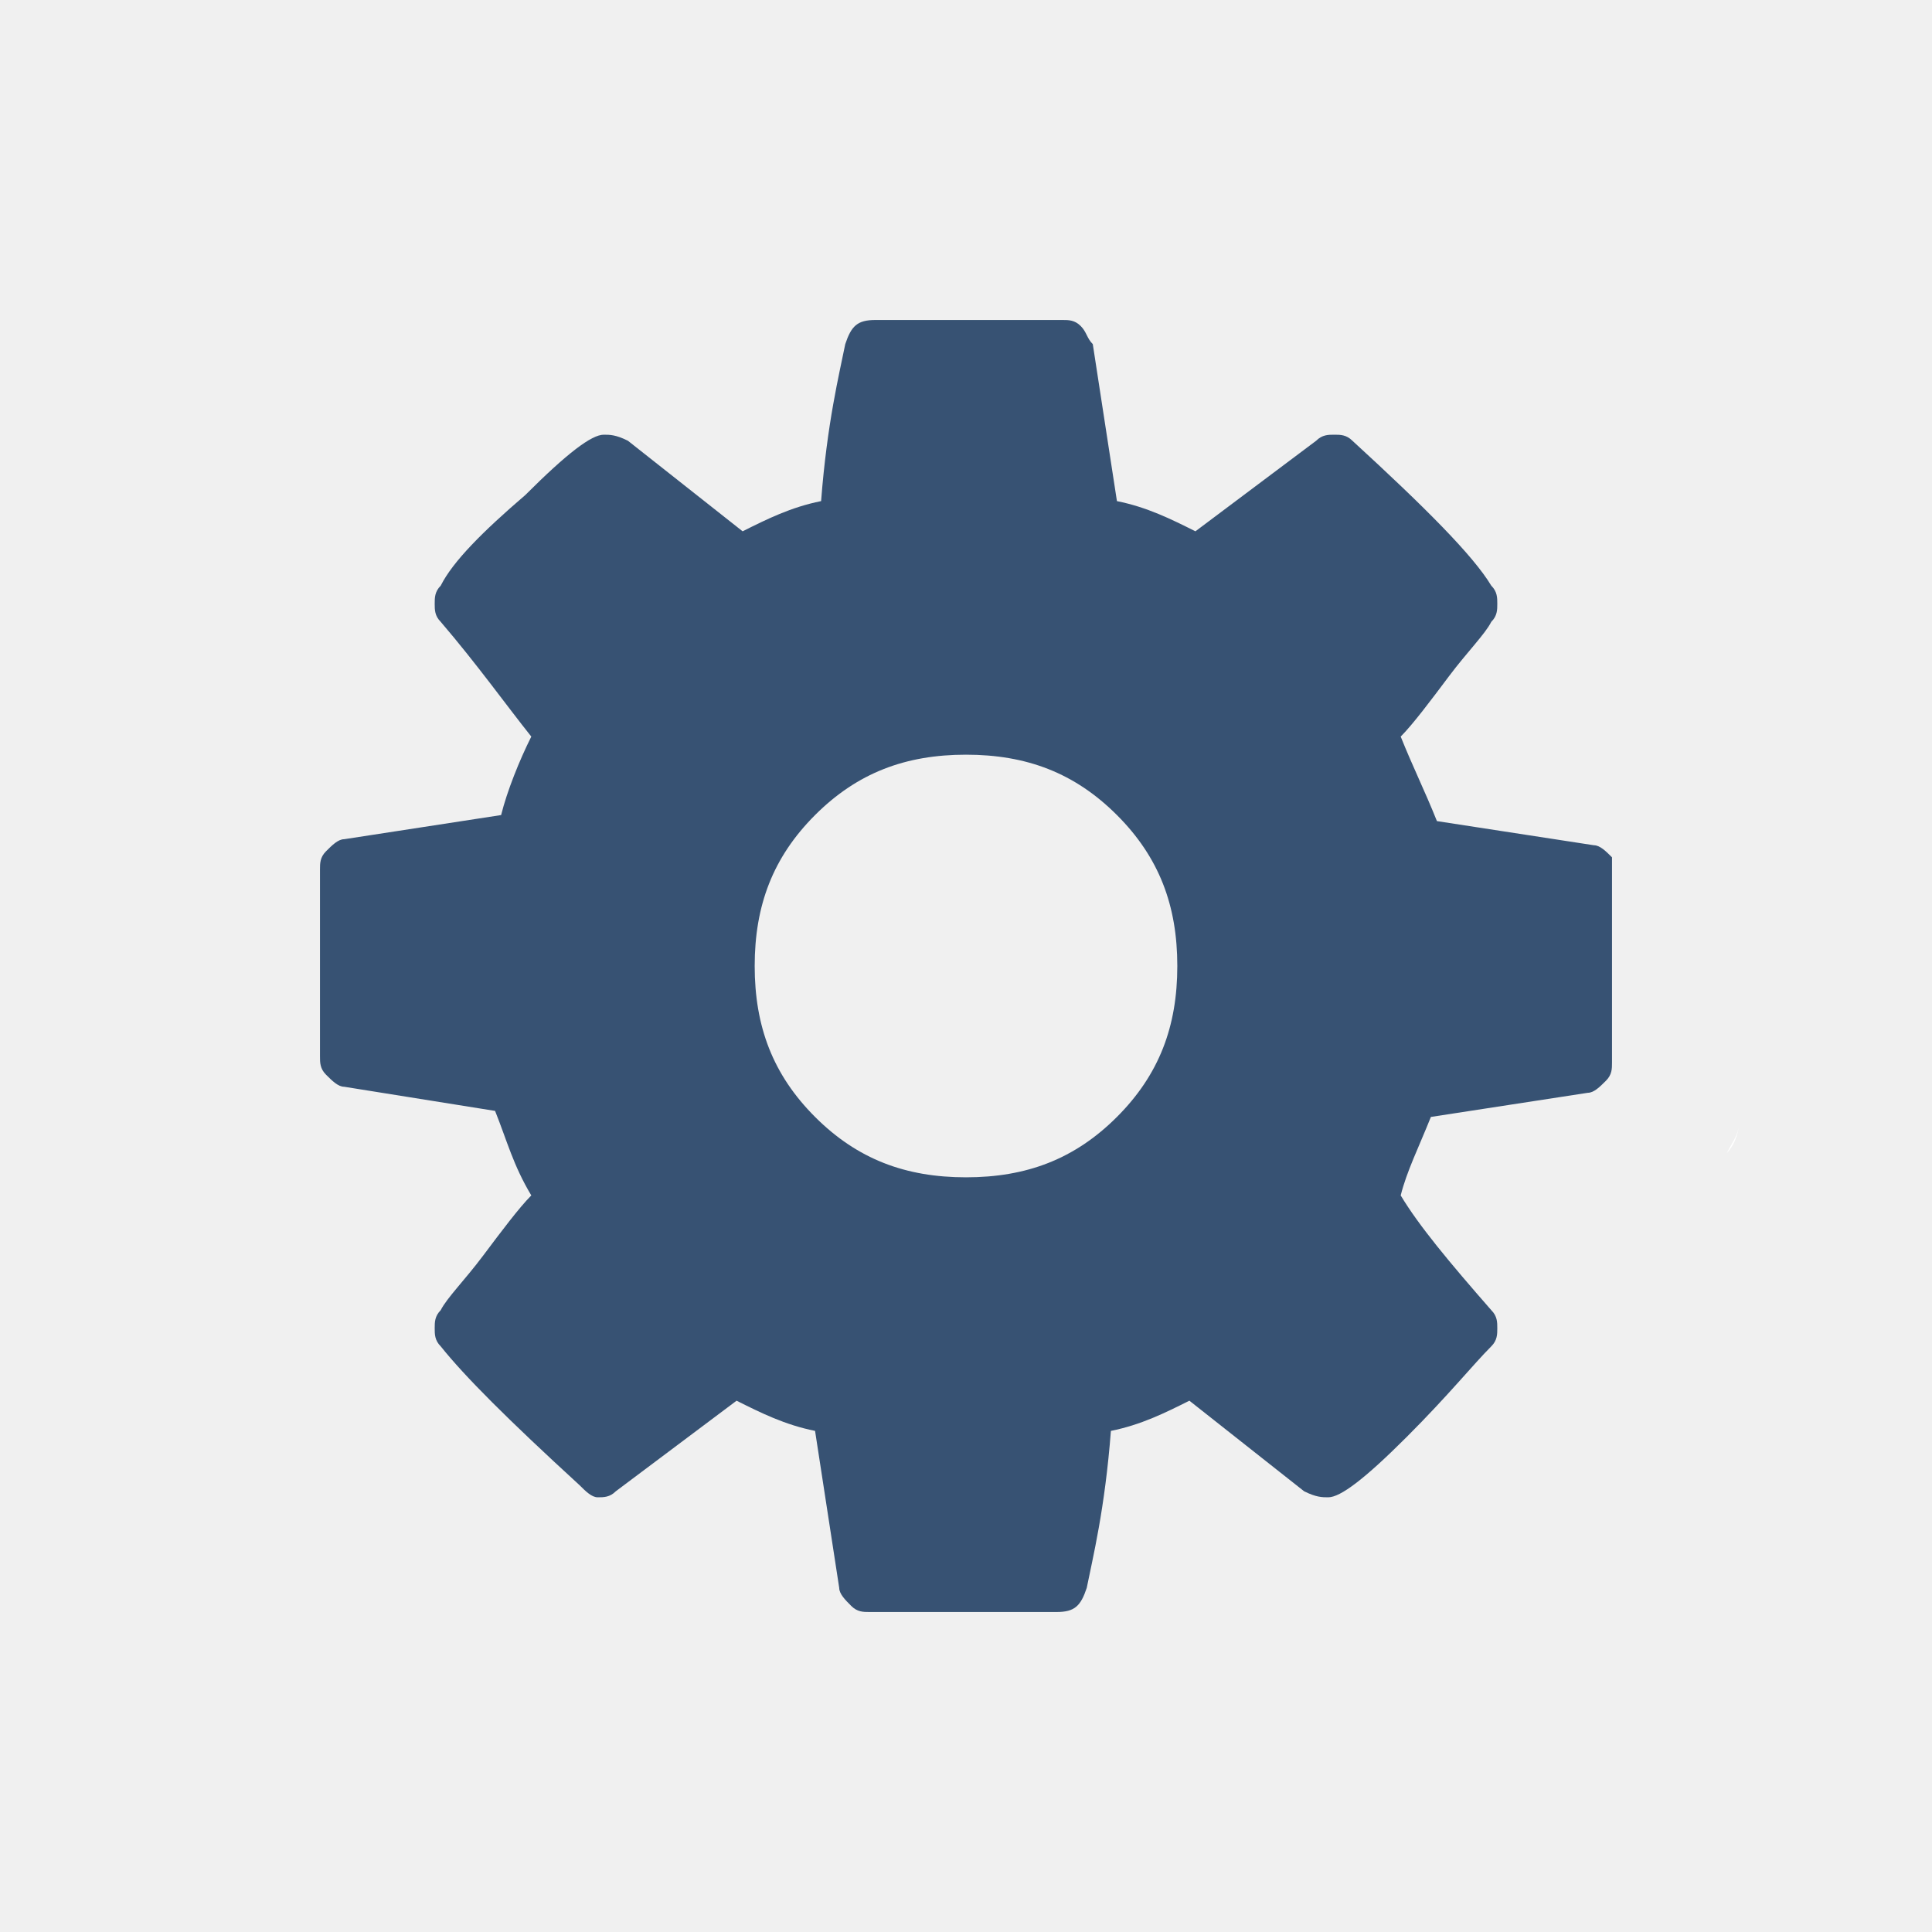
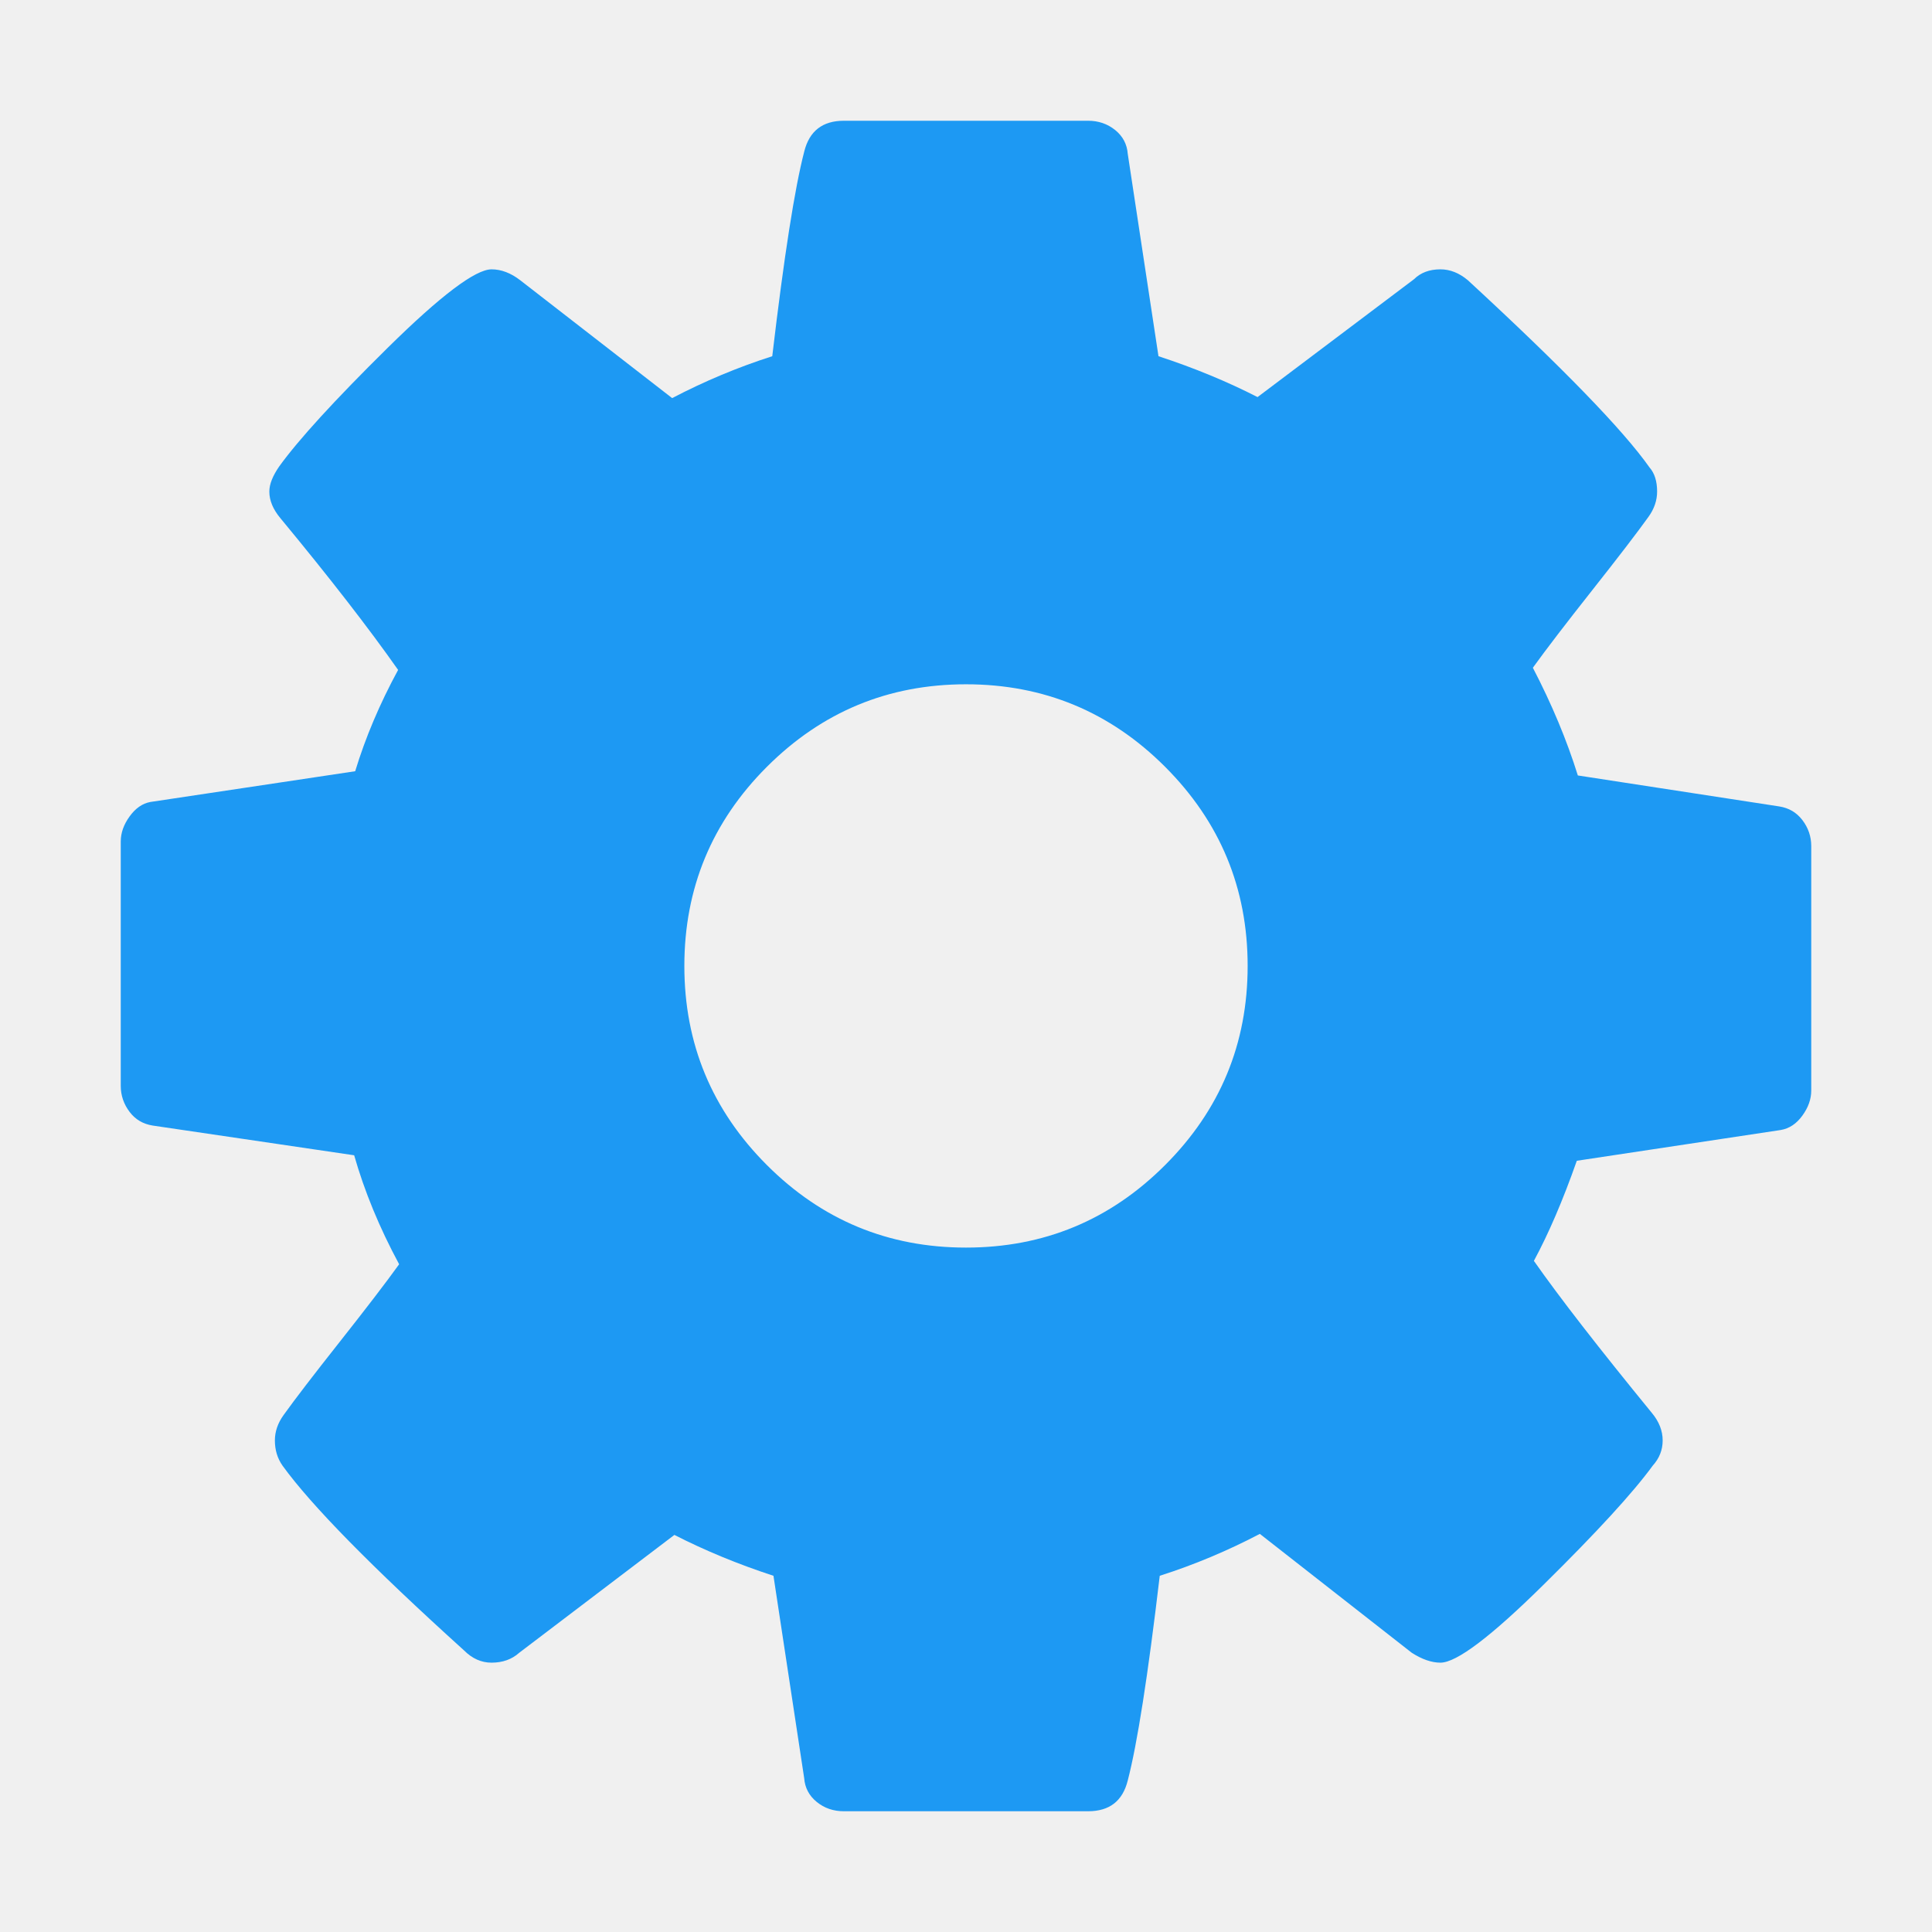
- <svg xmlns="http://www.w3.org/2000/svg" viewBox="0 0 32 32">
-   <path fill="#FFF" d="M28.8 18.6c0 .1 0 .1 0 0 0 .2-.1.3-.2.5.1-.1.2-.3.2-.5" />
-   <path fill="#733737" d="M26.4 17s.1 0 0 0c.1 0 0 0 0 0z" />
-   <path fill="#FFF" d="M26.5 17s-.1 0 0 0c-.1 0 0 0 0 0" />
-   <path fill="#375273" d="M26.7 14.5v3.1c0 .1 0 .2-.1.3-.1.1-.2.2-.3.2l-2.6.4c-.2.5-.4.9-.5 1.3.3.5.8 1.1 1.5 1.9.1.1.1.2.1.3 0 .1 0 .2-.1.3-.3.3-.7.8-1.4 1.5s-1.1 1-1.3 1c-.1 0-.2 0-.4-.1l-1.9-1.5c-.4.2-.8.4-1.3.5-.1 1.3-.3 2.1-.4 2.6-.1.3-.2.4-.5.4h-3.1c-.1 0-.2 0-.3-.1s-.2-.2-.2-.3l-.4-2.6c-.5-.1-.9-.3-1.3-.5l-2 1.5c-.1.1-.2.1-.3.1-.1 0-.2-.1-.3-.2-1.2-1.1-1.9-1.8-2.3-2.3-.1-.1-.1-.2-.1-.3 0-.1 0-.2.1-.3.1-.2.4-.5.7-.9.3-.4.6-.8.8-1-.3-.5-.4-.9-.6-1.4L5.7 18c-.1 0-.2-.1-.3-.2-.1-.1-.1-.2-.1-.3v-3.1c0-.1 0-.2.1-.3.1-.1.2-.2.3-.2l2.6-.4c.1-.4.3-.9.5-1.3-.4-.5-.9-1.2-1.5-1.9-.1-.1-.1-.2-.1-.3 0-.1 0-.2.1-.3.2-.4.7-.9 1.4-1.5.7-.7 1.1-1 1.3-1 .1 0 .2 0 .4.1l1.9 1.5c.4-.2.8-.4 1.3-.5.1-1.3.3-2.1.4-2.6.1-.3.2-.4.5-.4h3.1c.1 0 .2 0 .3.1.1.1.1.2.2.3l.4 2.6c.5.1.9.3 1.3.5l2-1.5c.1-.1.2-.1.3-.1.1 0 .2 0 .3.1 1.2 1.1 2 1.9 2.3 2.4.1.1.1.2.1.3 0 .1 0 .2-.1.3-.1.2-.4.5-.7.9-.3.4-.6.8-.8 1 .2.5.4.9.6 1.4l2.6.4c.1 0 .2.1.3.2v.3zm-8.2 4c.7-.7 1-1.5 1-2.5s-.3-1.8-1-2.5-1.5-1-2.5-1-1.8.3-2.5 1-1 1.5-1 2.5.3 1.8 1 2.5 1.5 1 2.5 1 1.8-.3 2.5-1z" />
+ <svg xmlns="http://www.w3.org/2000/svg" height="32" viewBox="0 0 32 32" width="32">
+   <path d="m13.977 2c-.352 0-.571.169-.656.509-.158.607-.335 1.738-.53 3.391-.571.183-1.123.414-1.658.694l-2.516-1.952c-.158-.122-.317-.181-.475-.181-.267 0-.842.433-1.723 1.302-.881.869-1.478 1.524-1.794 1.962-.109.158-.164.295-.164.417 0 .146.06.292.181.438.814.984 1.465 1.823 1.952 2.516-.304.559-.541 1.119-.711 1.678l-3.391.509c-.134.024-.248.105-.345.239-.097.134-.147.271-.147.417v4.047c0 .158.05.303.147.431.097.128.225.201.383.226l3.336.492c.17.595.417 1.197.745 1.805-.219.304-.547.732-.984 1.285-.437.553-.748.958-.93 1.213-.097.134-.144.275-.144.42 0 .158.041.295.126.417.474.656 1.476 1.677 3.008 3.062.134.134.285.202.455.202.182 0 .337-.055.458-.164l2.57-1.952c.499.255 1.045.482 1.641.677l.509 3.353c.012.158.081.29.208.393.128.104.278.154.448.154h4.047c.353 0 .571-.169.656-.509.158-.608.335-1.738.53-3.391.571-.182 1.123-.414 1.658-.694l2.516 1.969c.17.109.329.164.475.164.267 0 .838-.432 1.712-1.295.875-.863 1.477-1.519 1.805-1.969.109-.121.164-.259.164-.417 0-.158-.059-.313-.181-.458-.875-1.07-1.526-1.908-1.952-2.516.243-.45.48-1.001.711-1.658l3.374-.509c.146-.024.265-.105.362-.239.097-.134.147-.271.147-.417v-4.047c0-.158-.049-.303-.147-.431-.098-.128-.225-.201-.383-.226l-3.336-.513c-.182-.583-.429-1.176-.745-1.784.219-.304.547-.732.984-1.285.437-.553.747-.958.93-1.213.097-.134.144-.275.144-.42 0-.17-.041-.303-.126-.4-.437-.62-1.44-1.654-3.008-3.1-.145-.122-.297-.181-.455-.181-.182 0-.328.055-.438.164l-2.591 1.952c-.499-.255-1.045-.482-1.641-.677l-.509-3.353c-.012-.158-.081-.29-.208-.393-.128-.103-.277-.154-.448-.154zm2.023 9.334c1.288 0 2.387.456 3.298 1.367.911.912 1.367 2.01 1.367 3.298 0 1.288-.456 2.387-1.367 3.298-.911.912-2.01 1.367-3.298 1.367-1.288 0-2.387-.456-3.298-1.367-.911-.911-1.367-2.01-1.367-3.298 0-1.288.456-2.387 1.367-3.298.912-.911 2.01-1.367 3.298-1.367z" fill="#1d99f3" />
</svg>
